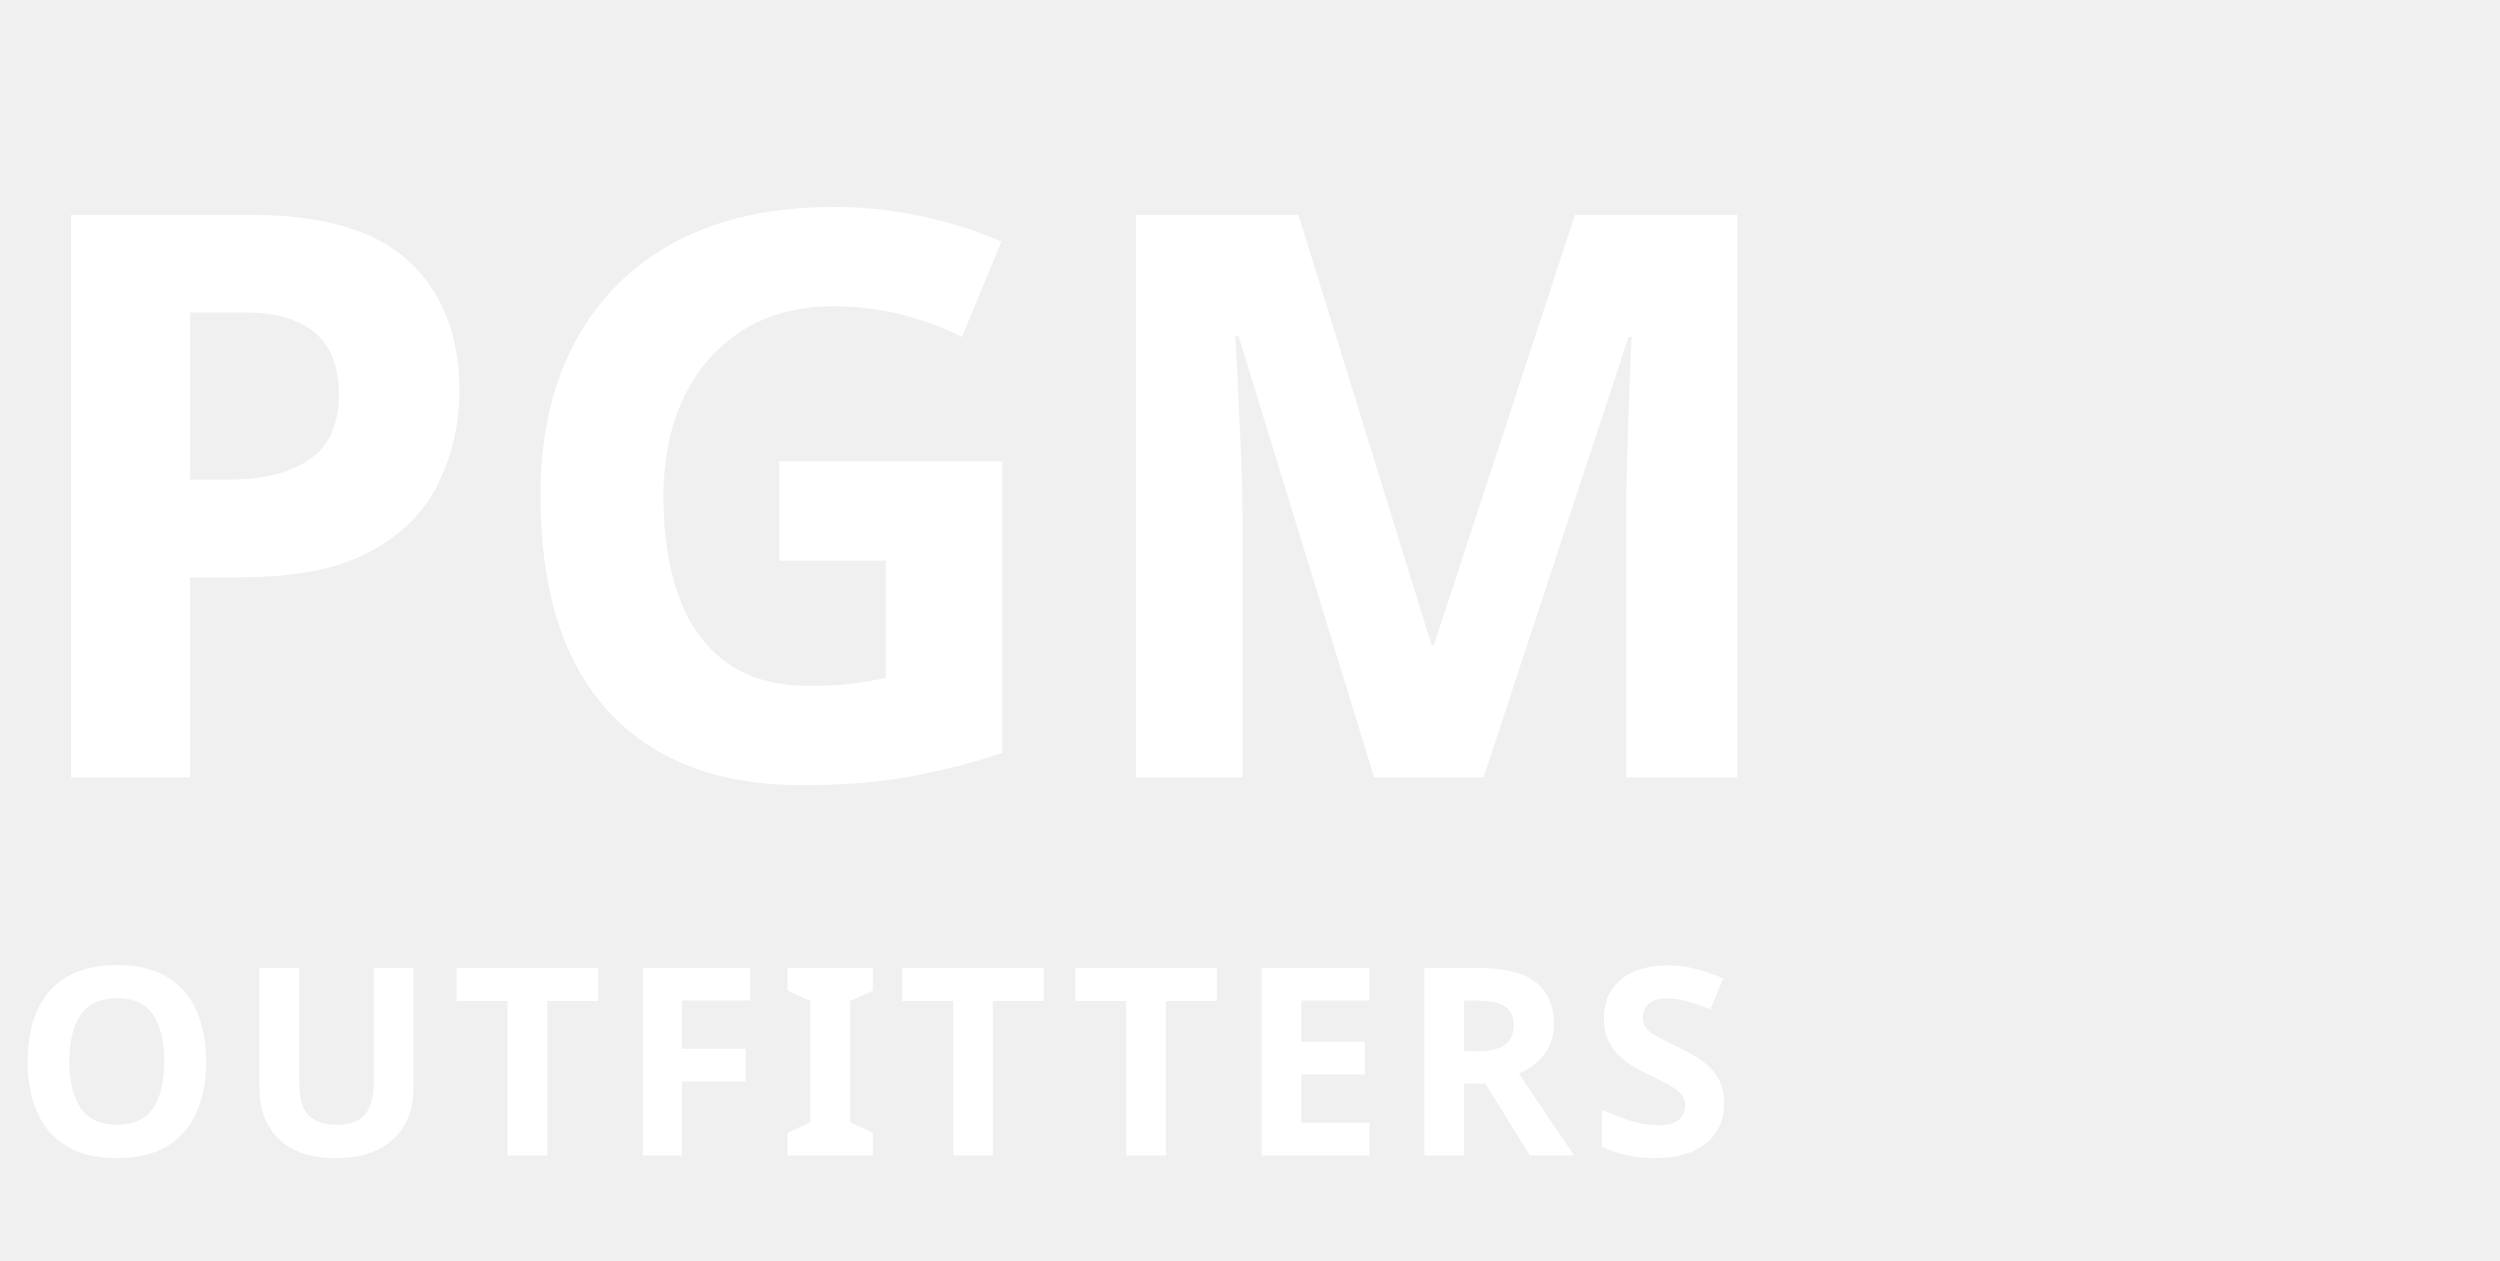
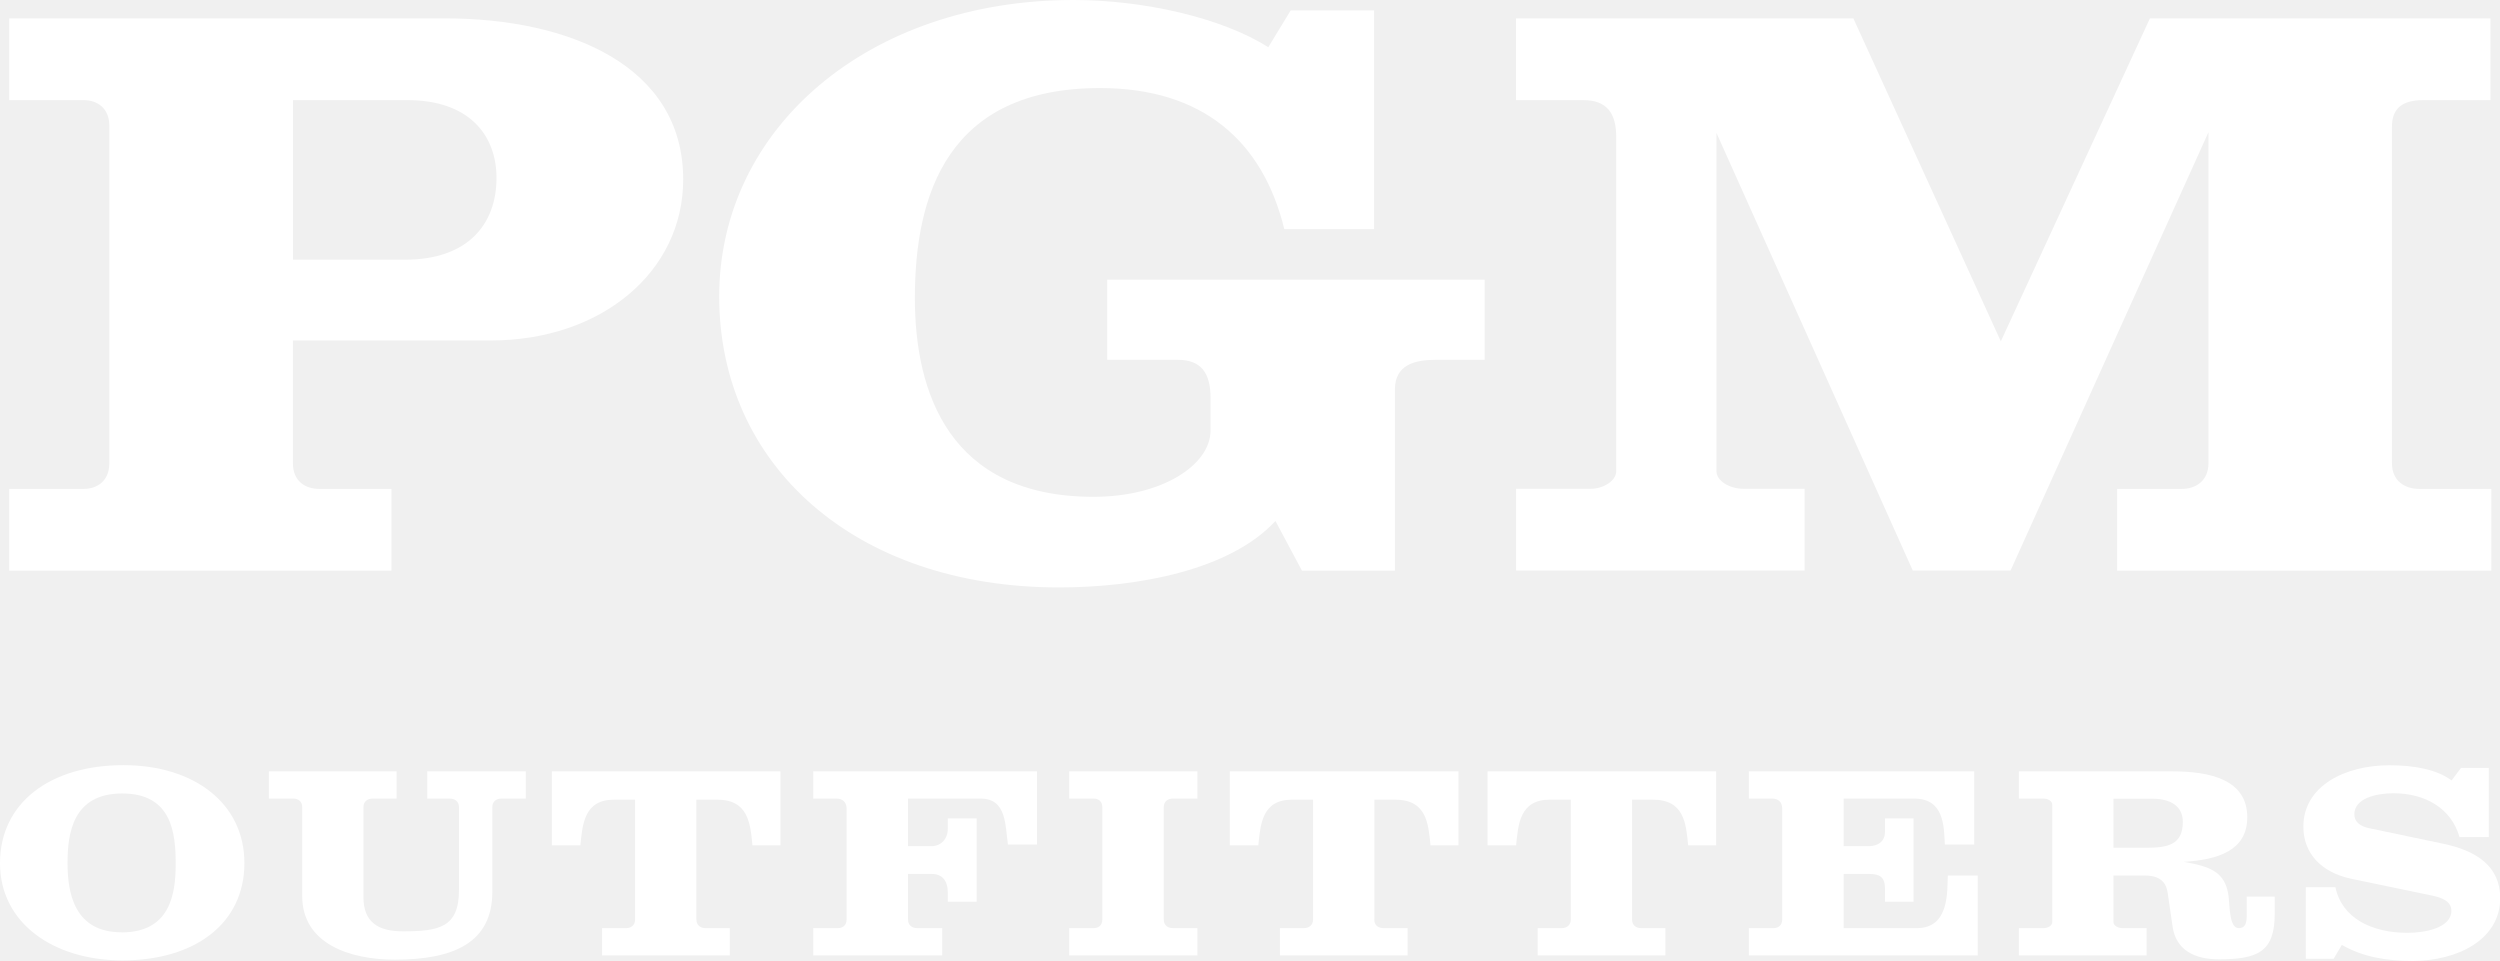
- <svg xmlns="http://www.w3.org/2000/svg" id="Logo" width="238" height="120" viewBox="0 0 238 120">
-   <g data-name="Group 56" transform="translate(-1052 -4487)">
-     <text transform="translate(1171 4561)" fill="#fff" font-size="75" font-family="ClarendonWide-Bold, Clarendon Wide" font-weight="700">
-       <tspan x="-118.988" y="0">PGM</tspan>
-     </text>
-     <text transform="translate(1171 4597)" fill="#fff" font-size="25" font-family="ClarendonWide-Bold, Clarendon Wide" font-weight="700" letter-spacing="0.06em">
-       <tspan x="-117.825" y="0">OUTFITTERS</tspan>
-     </text>
+ <svg xmlns="http://www.w3.org/2000/svg" id="Layer_2" data-name="Layer 2" viewBox="0 0 233.94 89.92">
+   <defs>
+     <style>
+       .cls-1 {
+         isolation: isolate;
+       }
+ 
+       .cls-2 {
+         fill: #fff;
+         stroke-width: 0px;
+       }
+     </style>
+   </defs>
+   <g id="Logo">
+     <g>
+       <g class="cls-1">
+         <g class="cls-1">
+           <path class="cls-2" d="M27.41,43.35c0,1.65,1.12,2.4,2.47,2.4h6.75v7.65H.86v-7.65h6.97c1.27,0,2.4-.75,2.4-2.4V11.77c0-1.65-1.12-2.4-2.4-2.4H.86V1.72h40.8c11.47,0,22.27,4.35,22.27,15.07,0,8.7-7.72,15.07-18,15.07h-18.52v11.47ZM27.41,24.3h10.5c5.85,0,8.55-3.3,8.55-7.65,0-4.05-2.62-7.28-8.32-7.28h-10.72v14.92Z" />
+           <path class="cls-2" d="M100.46,0c6.52,0,13.87,1.65,18.22,4.42l2.1-3.45h7.8v20.47h-8.4c-2.02-8.25-7.65-13.2-17.25-13.2-14.25,0-17.32,9.97-17.32,19.65,0,8.85,3.22,18.6,16.72,18.6,6.45,0,10.95-3,10.95-6.22v-3c0-2.4-.9-3.6-3.07-3.6h-6.6v-7.5h35.32v7.5h-4.57c-1.95,0-3.83.45-3.83,2.78v16.95h-8.7l-2.48-4.65c-4.2,4.57-12.82,6.22-20.25,6.22-19.12,0-31.8-11.47-31.8-27.22S81.26,0,100.46,0Z" />
+           <path class="cls-2" d="M206.66,43.35V12.37l-18.52,41.02h-9.15l-18.37-40.95v31.65c0,.9,1.2,1.65,2.55,1.65h5.7v7.65h-27v-7.65h6.97c1.2,0,2.4-.75,2.4-1.65V12.82c0-2.25-.9-3.45-3.08-3.45h-6.3V1.72h31.57l13.8,30.22,13.95-30.22h31.87v7.65h-6.3c-2.1,0-2.92.9-2.92,2.48v31.5c0,1.65,1.2,2.4,2.55,2.4h6.75v7.65h-35.02v-7.65h6.07c1.28,0,2.48-.75,2.48-2.4Z" />
+         </g>
+       </g>
+       <g class="cls-1">
+         <g class="cls-1">
+           <path class="cls-2" d="M11.55,71.6c6.52,0,11.32,3.5,11.32,9.17s-4.65,9.1-11.42,9.1c-6.42,0-11.45-3.47-11.45-9.1s4.67-9.17,11.55-9.17ZM11.37,87.25c4.52,0,5.07-3.52,5.07-6.4s-.35-6.6-5-6.6-5.12,3.75-5.12,6.52.62,6.47,5.05,6.47Z" />
+           <path class="cls-2" d="M46.07,75.53v7.92c0,4.77-3.62,6.35-9.12,6.35-4.25,0-8.67-1.5-8.67-5.95v-8.32c0-.55-.4-.8-.82-.8h-2.3v-2.55h11.95v2.55h-2.25c-.45,0-.85.25-.85.8v8.42c0,2.32,1.35,3.2,3.67,3.2,3.4,0,5.27-.35,5.27-3.87v-7.75c0-.55-.4-.8-.85-.8h-2.12v-2.55h9.22v2.55h-2.3c-.43,0-.83.25-.83.8Z" />
+           <path class="cls-2" d="M65.17,86.05c0,.55.4.8.85.8h2.27v2.55h-11.95v-2.55h2.27c.4,0,.82-.25.82-.8v-11.22h-1.97c-2.8,0-2.95,2.3-3.15,4.27h-2.67v-6.92h21.39v6.92h-2.62c-.2-2.05-.38-4.27-3.3-4.27h-1.95v11.22Z" />
+           <path class="cls-2" d="M88.17,86.85v2.55h-12.07v-2.55h2.32c.42,0,.8-.25.8-.8v-10.4c0-.62-.43-.92-.92-.92h-2.2v-2.55h20.94v6.85h-2.72c-.27-1.78-.1-4.3-2.55-4.3h-6.8v4.45h2.2c.92,0,1.52-.72,1.52-1.6v-1h2.7v7.8h-2.7v-.85c0-1.12-.52-1.75-1.5-1.75h-2.22v4.27c0,.55.4.8.85.8h2.35Z" />
+           <path class="cls-2" d="M108.9,86.05c0,.55.4.8.85.8h2.3v2.55h-12v-2.55h2.3c.43,0,.8-.25.8-.8v-10.52c0-.55-.37-.8-.8-.8h-2.3v-2.55h12v2.55h-2.3c-.45,0-.85.25-.85.8v10.52Z" />
+           <path class="cls-2" d="M128.6,86.05c0,.55.4.8.85.8h2.27v2.55h-11.95v-2.55h2.27c.4,0,.83-.25.83-.8v-11.22h-1.97c-2.8,0-2.95,2.3-3.15,4.27h-2.67v-6.92h21.4v6.92h-2.62c-.2-2.05-.37-4.27-3.3-4.27h-1.95v11.22Z" />
+           <path class="cls-2" d="M152.72,86.05c0,.55.4.8.85.8h2.27v2.55h-11.95v-2.55h2.27c.4,0,.83-.25.83-.8v-11.22h-1.97c-2.8,0-2.95,2.3-3.15,4.27h-2.67v-6.92h21.39v6.92h-2.62c-.2-2.05-.37-4.27-3.3-4.27h-1.95v11.22Z" />
+           <path class="cls-2" d="M165.97,86.85c.42,0,.8-.25.8-.8v-10.4c0-.65-.43-.92-.92-.92h-2.2v-2.55h21.09v6.85h-2.75c-.08-1.78-.1-4.3-2.85-4.3h-6.62v4.45h2.35c.9,0,1.52-.47,1.52-1.35v-1.25h2.67v7.8h-2.67v-1.22c0-1.1-.5-1.38-1.5-1.38h-2.37v5.07h6.87c3.1,0,2.8-3.62,2.88-4.92h2.8v7.47h-21.42v-2.55h2.33Z" />
+           <path class="cls-2" d="M197.77,86.3c0,.3.4.55.85.55h2.25v2.55h-11.95v-2.55h2.32c.42,0,.8-.25.8-.55v-11.02c0-.3-.38-.55-.8-.55h-2.32v-2.55h14.35c3.55,0,7.02.77,7.02,4.3,0,3.12-2.75,3.97-5.95,4.17,2.42.42,3.9.9,4.2,3.2.12,1.05.08,3,.95,3,.58,0,.75-.4.75-1.17v-1.78h2.62v1.6c0,3.57-1.58,4.27-5.25,4.27-2.22,0-3.97-.85-4.3-3.02l-.47-3.22c-.1-.65-.43-1.6-2.1-1.6h-2.97v4.37ZM197.77,79.33h3.02c2.02,0,3.47-.25,3.47-2.42,0-1.45-1.1-2.17-2.87-2.17h-3.62v4.6Z" />
+           <path class="cls-2" d="M232.87,78.33h-2.72c-.77-2.7-3.22-4.1-6.17-4.1-1.62,0-3.67.47-3.67,1.97,0,.7.53,1.12,1.38,1.3l6.92,1.45c3.12.65,5.35,2.1,5.35,5.1,0,3.87-4,5.87-8.2,5.87-2.45,0-4.65-.37-6.62-1.5l-.77,1.3h-2.6v-6.7h2.77c.6,2.9,3.4,4.27,6.75,4.27,1.62,0,4.1-.45,4.1-2.07,0-.85-.83-1.22-1.83-1.42l-7.55-1.57c-2.82-.6-4.47-2.4-4.47-4.87,0-3.85,3.95-5.75,8.05-5.75,2.35,0,4.45.4,5.82,1.42l.88-1.17h2.6v6.47Z" />
+         </g>
+       </g>
+     </g>
  </g>
</svg>
